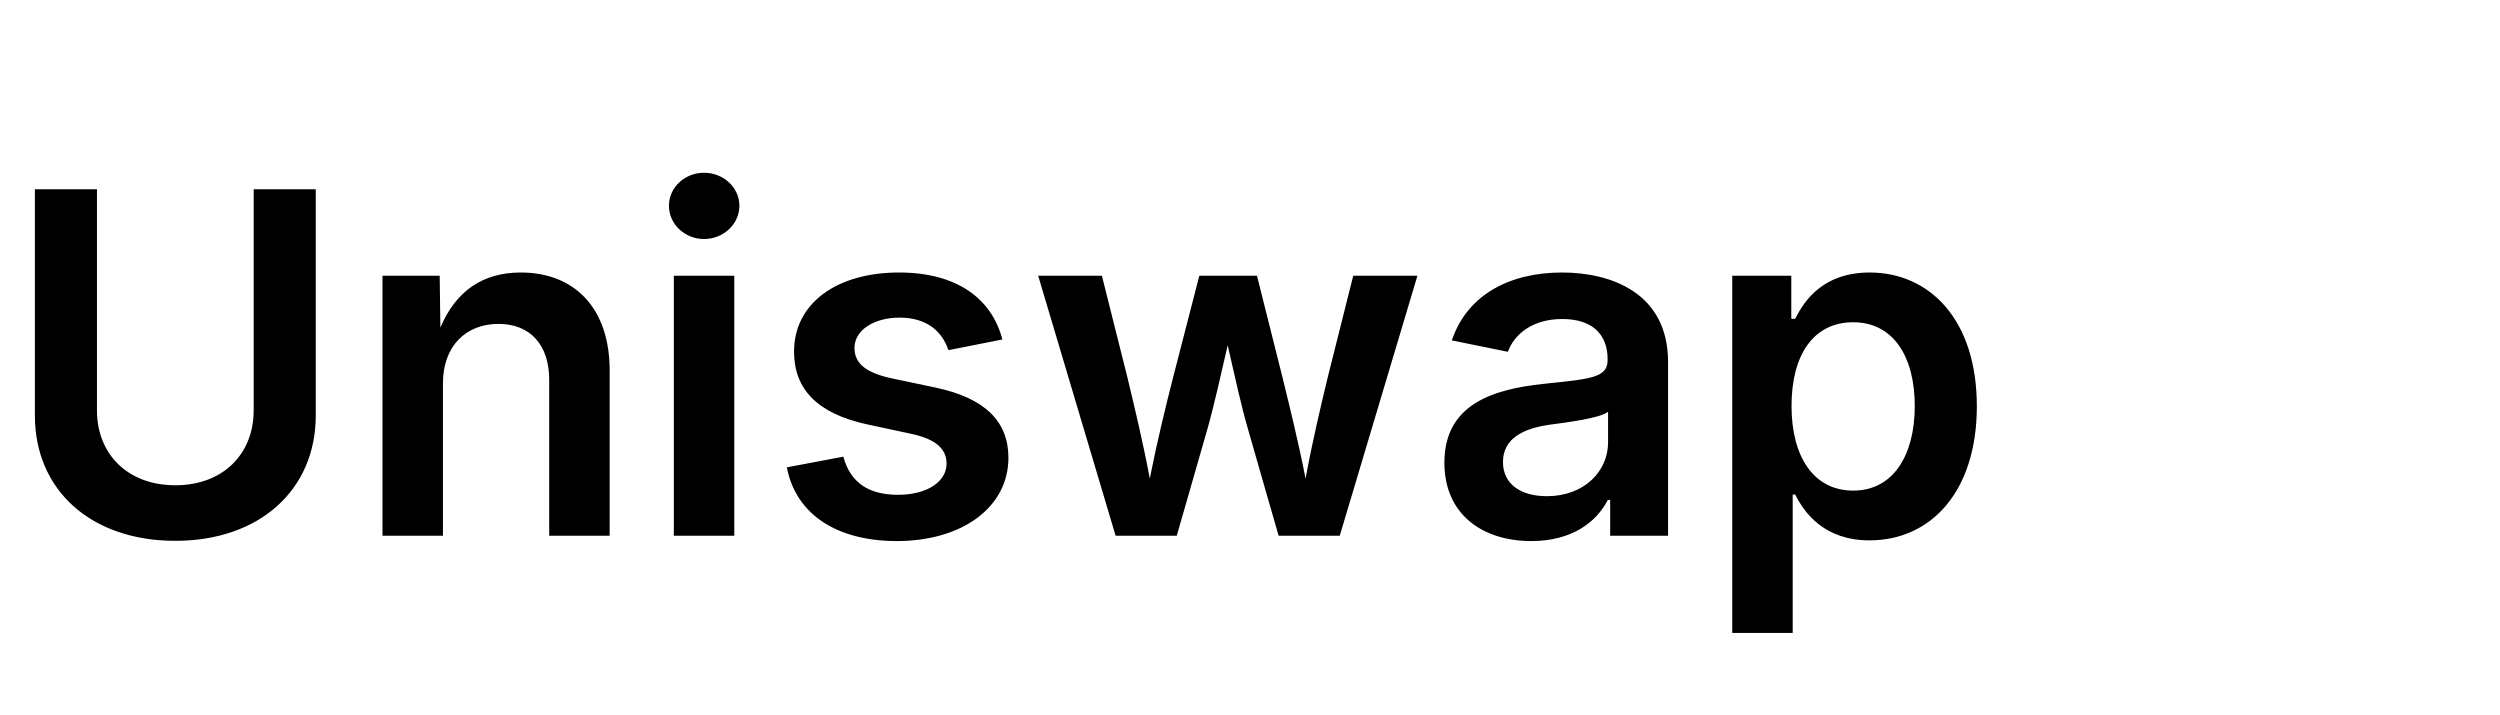
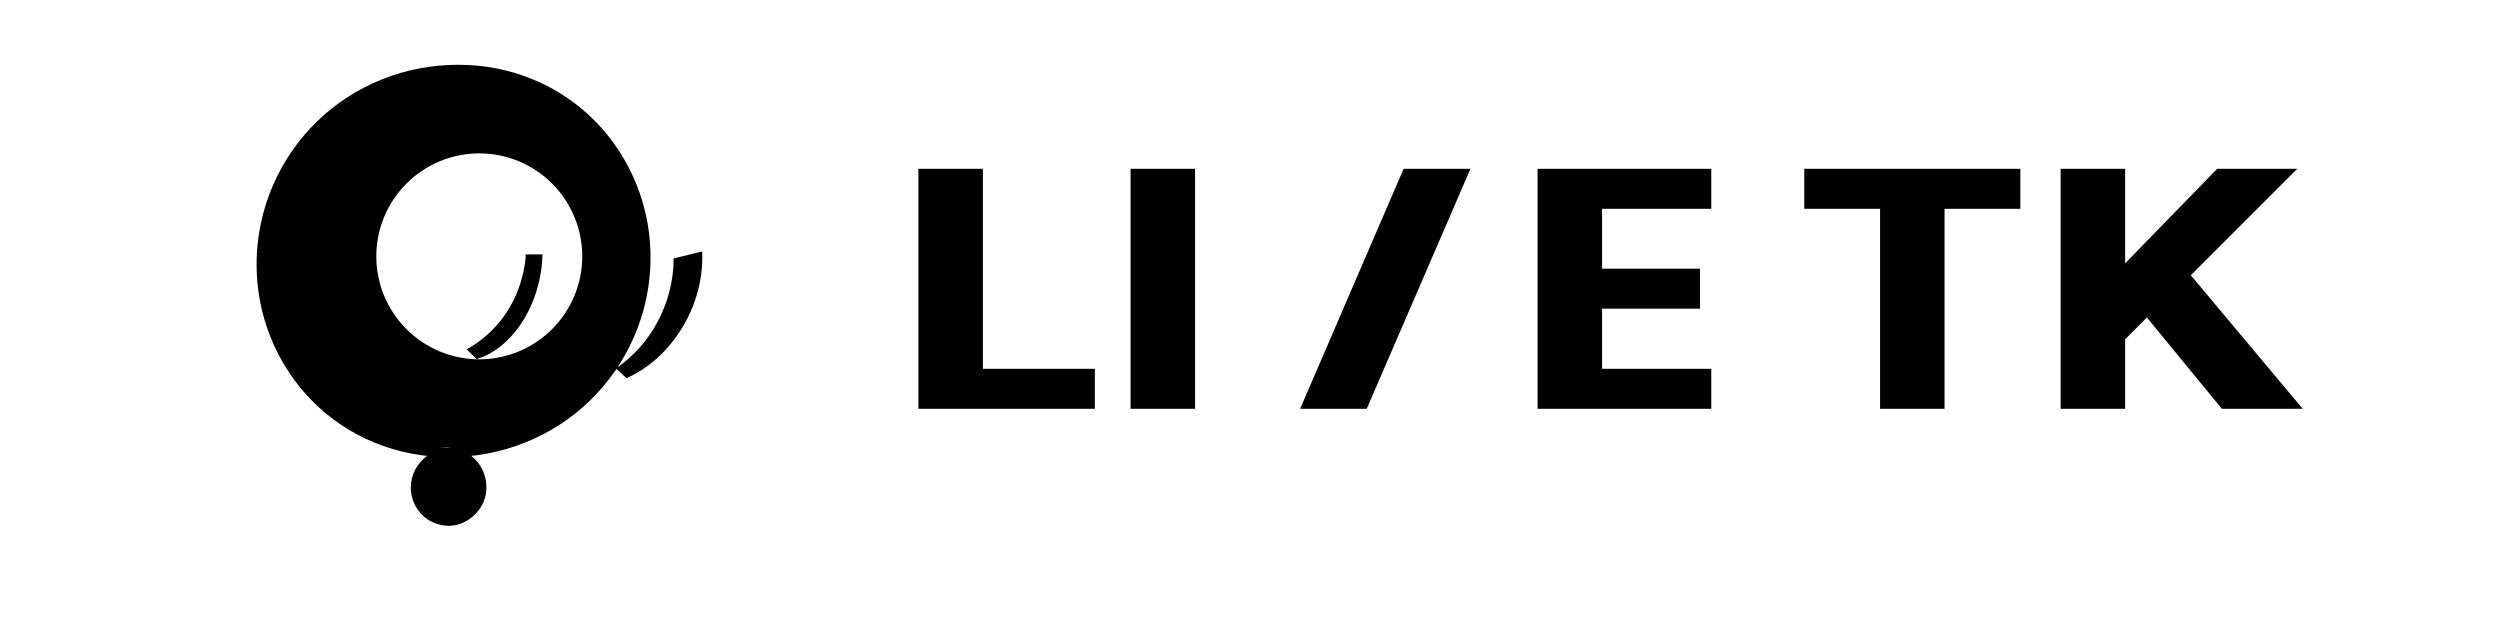
- <svg xmlns="http://www.w3.org/2000/svg" viewBox="0 0 168 48" fill="currentColor">
-   <text x="0" y="36" font-family="system-ui, -apple-system, sans-serif" font-size="32" font-weight="600">Uniswap</text>
+ <svg xmlns="http://www.w3.org/2000/svg" viewBox="0 0 193 49" fill="none">
+   <path d="M40.58 19.93c-.38 3.38-2.23 5.75-4.55 7.04l.77.75c1.41-.43 2.57-1.45 3.43-2.73 1-1.51 1.6-3.4 1.65-5.35h-1.3v.29zm-5.65 14.62c-.27 0-.55.03-.84.1-.52.14-.98.4-1.35.73-.37.33-.65.74-.83 1.19-.17.46-.23.94-.18 1.42.06.48.23.94.51 1.34.28.4.65.73 1.09.95.44.22.93.33 1.42.31.49-.02.96-.18 1.39-.45.42-.27.77-.63 1.02-1.05.24-.42.38-.89.39-1.37.02-.48-.08-.96-.28-1.4-.2-.44-.5-.82-.88-1.12-.38-.29-.83-.48-1.3-.57-.14-.03-.29-.05-.45-.05l-.71-.03zm17.08-14.6c-.01 1.69-.43 3.35-1.21 4.83-.78 1.48-1.89 2.74-3.25 3.66l.82.76c1.14-.52 2.16-1.27 3-2.18 1.09-1.18 1.9-2.58 2.37-4.09.36-1.14.52-2.33.47-3.52l-2.2.54zM35.39 5c-2.04 0-4.05.38-5.91 1.13-1.87.75-3.57 1.85-5.01 3.25-1.44 1.4-2.59 3.07-3.39 4.91-.8 1.84-1.23 3.82-1.27 5.83-.04 2.01.32 4.01 1.06 5.87.74 1.86 1.83 3.54 3.21 4.94 1.38 1.4 3.02 2.5 4.83 3.24 1.81.74 3.76 1.12 5.73 1.12 2.04 0 4.05-.38 5.91-1.13 1.87-.75 3.57-1.85 5.01-3.25 1.44-1.4 2.59-3.07 3.39-4.91.8-1.84 1.23-3.82 1.27-5.83.04-2.01-.32-4.01-1.06-5.87-.74-1.86-1.83-3.54-3.21-4.94-1.38-1.4-3.02-2.5-4.83-3.24C39.3 5.37 37.35 5 35.39 5zm-4.01 9.17c1.49-1.49 3.51-2.33 5.62-2.33 2.11 0 4.13.84 5.62 2.33 1.49 1.49 2.33 3.51 2.33 5.62 0 2.11-.84 4.13-2.33 5.62-1.49 1.49-3.51 2.33-5.62 2.33-2.11 0-4.13-.84-5.62-2.33-1.49-1.49-2.33-3.51-2.33-5.62 0-2.11.84-4.13 2.33-5.62z" fill="currentColor" />
+   <path d="M70.9 31.56V13.03h4.98v15.44h8.64v3.09H70.9zM87.28 31.56V13.03h4.98v18.53h-4.98zM100.37 31.56l7.99-18.53h5.16l-8.01 18.53h-5.14zM118.7 31.56V13.03h13.41v3.09h-8.43v4.62h7.56v3.09h-7.56v4.64h8.43v3.09H118.7zM145.14 31.56V16.12h-5.85v-3.09h16.68v3.09h-5.85v15.44h-4.98zM159.08 31.56V13.03h4.98v7.3l7.11-7.3h6.18l-8.22 8.22 8.64 10.31h-6.24l-5.79-7.05-1.68 1.68v5.37h-4.98z" fill="currentColor" />
</svg>
